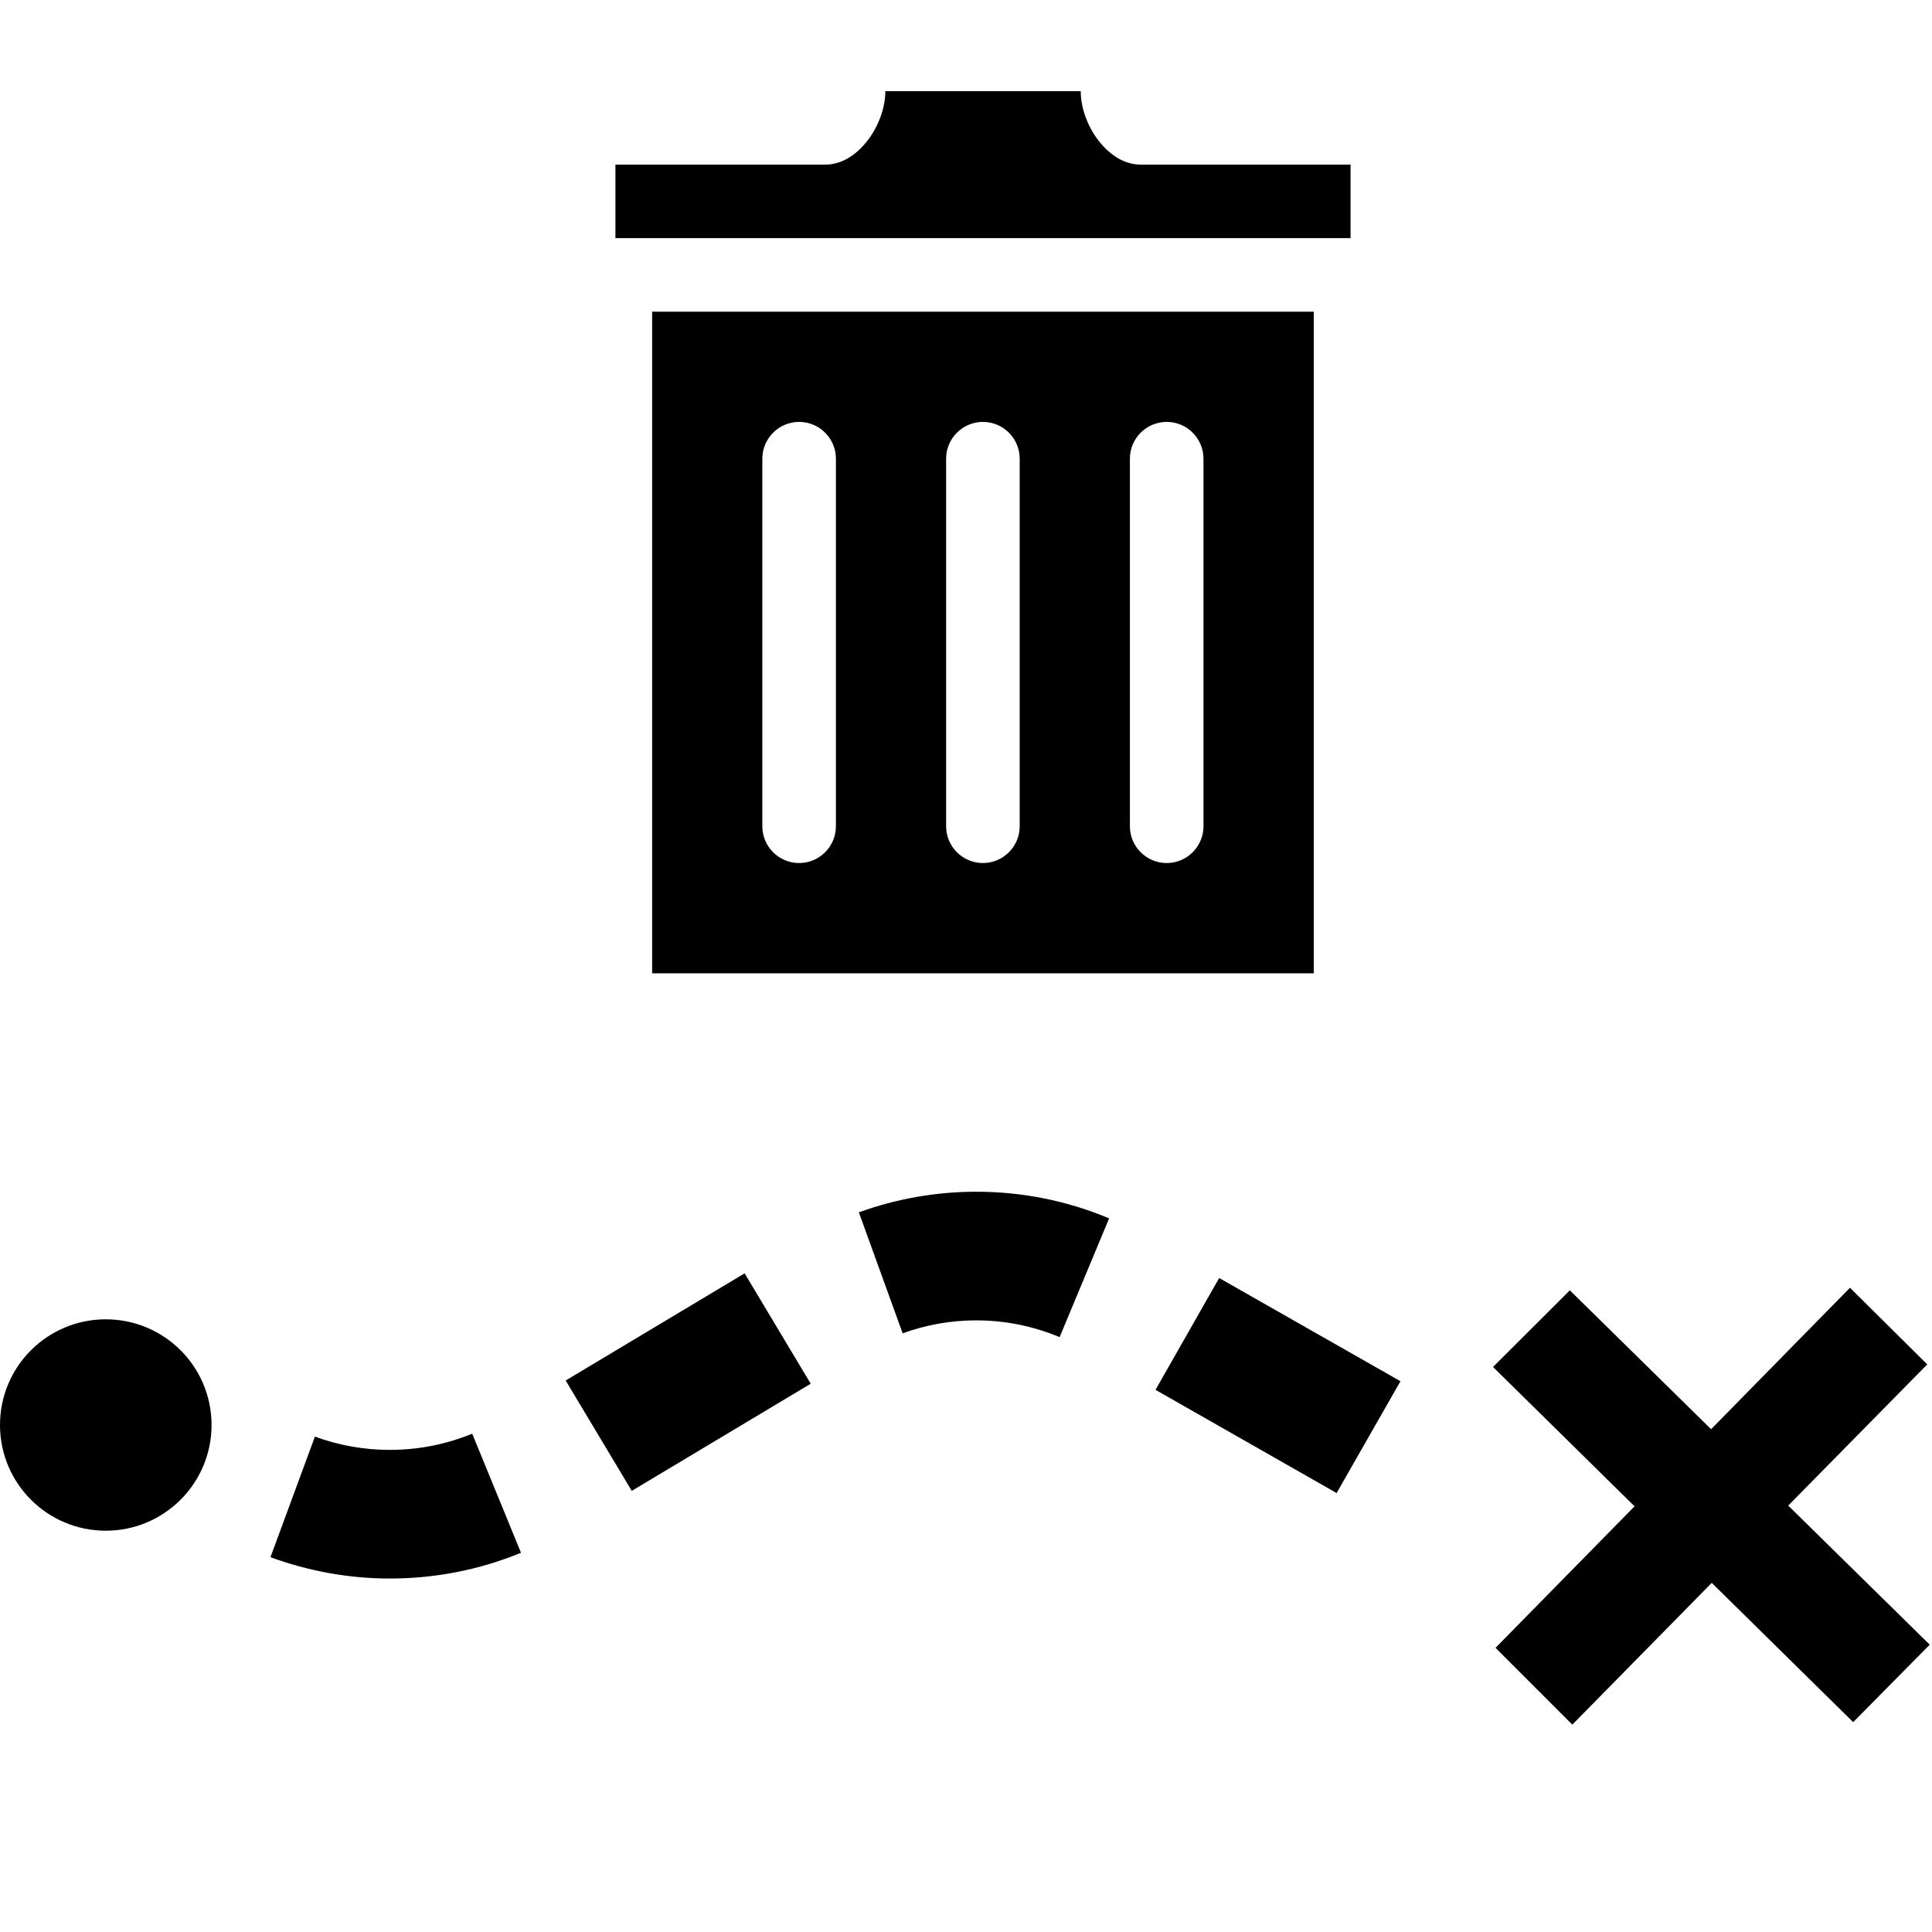
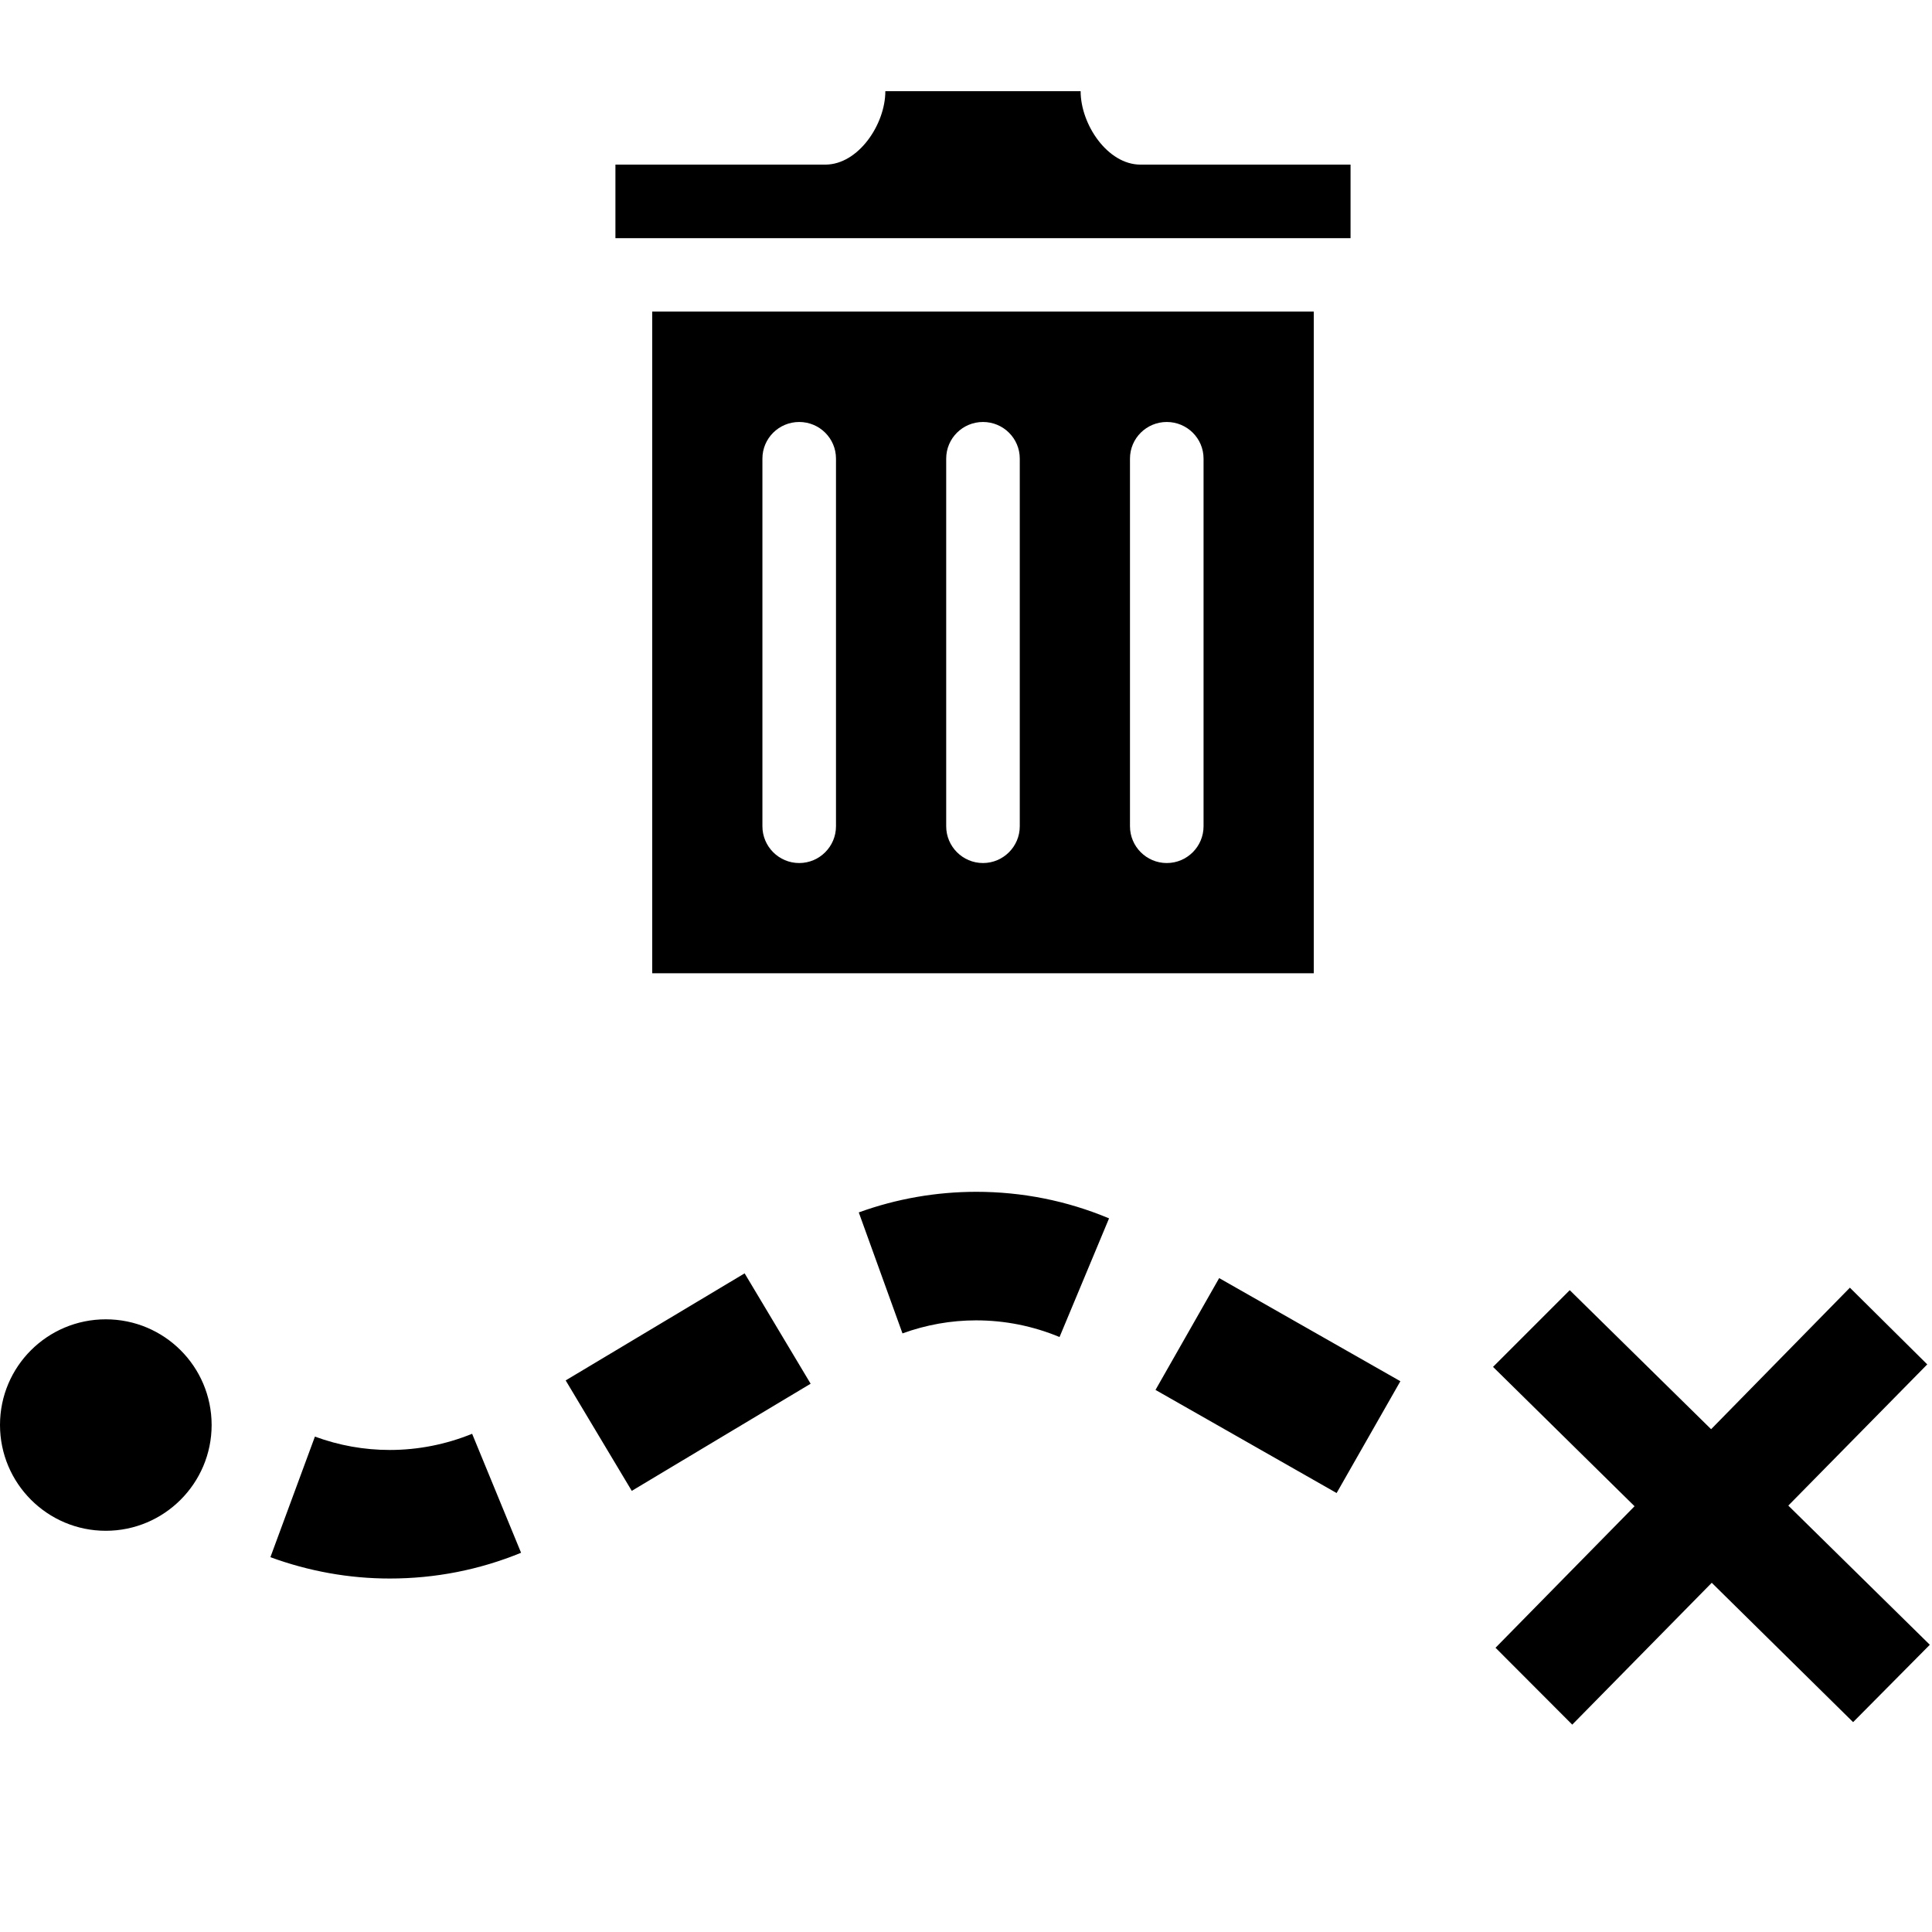
<svg xmlns="http://www.w3.org/2000/svg" width="24" height="24" viewBox="0 0 24 24" version="1.1" id="svg3725">
  <defs id="defs3729" />
-   <path d="m 4.843,19.609 c -0.506,0 -1.005,-0.09 -1.483,-0.265 L 3.912,17.846 c 0.3,0.11 0.612,0.165 0.931,0.165 0.353,0 0.697,-0.068 1.023,-0.201 l 0.606,1.479 C 5.954,19.502 5.406,19.609 4.843,19.609 Z m 11.761,-1.062 -2.25,-1.282 0.791,-1.389 2.252,1.282 z m -8.756,-0.027 -0.821,-1.371 2.223,-1.331 0.821,1.371 z m 5.315,-1.91 c -0.33,-0.137 -0.678,-0.208 -1.036,-0.208 -0.312,0 -0.62,0.054 -0.914,0.161 l -0.544,-1.503 c 0.469,-0.17 0.96,-0.255 1.458,-0.256 0.57,0 1.126,0.111 1.651,0.331 z M 1.314,16.389 c -0.726,0 -1.314,0.587 -1.314,1.313 0,0.726 0.589,1.313 1.314,1.313 0.726,0 1.314,-0.589 1.314,-1.313 C 2.628,16.976 2.04,16.389 1.314,16.389 Z m 22.658,4.042 -1.758,-1.728 1.727,-1.754 -0.96,-0.952 -1.725,1.757 -1.755,-1.725 -0.954,0.952 1.758,1.731 -1.727,1.758 0.954,0.954 1.732,-1.761 1.757,1.73 z" id="path3723" style="stroke-width:1.357" />
-   <path d="M 8.101,3.872 V 12.091 H 16.32 V 3.872 Z m 2.283,6.392 c 0,0.252 -0.205,0.457 -0.457,0.457 -0.252,0 -0.457,-0.205 -0.457,-0.457 V 5.698 c 0,-0.252 0.205,-0.457 0.457,-0.457 0.252,0 0.457,0.205 0.457,0.457 z m 2.283,0 c 0,0.252 -0.205,0.457 -0.457,0.457 -0.252,0 -0.457,-0.205 -0.457,-0.457 V 5.698 c 0,-0.252 0.205,-0.457 0.457,-0.457 0.252,0 0.457,0.205 0.457,0.457 z m 2.283,0 c 0,0.252 -0.205,0.457 -0.457,0.457 -0.252,0 -0.457,-0.205 -0.457,-0.457 V 5.698 c 0,-0.252 0.205,-0.457 0.457,-0.457 0.252,0 0.457,0.205 0.457,0.457 z M 16.777,2.045 V 2.958 H 7.645 V 2.045 h 2.608 c 0.411,0 0.745,-0.502 0.745,-0.913 h 2.427 c 0,0.411 0.333,0.913 0.745,0.913 z" id="path4651" style="stroke-width:0.457" />
+   <path style="stroke-width:1.357" d="M 10.998 1.133 C 10.998 1.544 10.663 2.045 10.252 2.045 L 7.645 2.045 L 7.645 2.959 L 16.777 2.959 L 16.777 2.045 L 14.168 2.045 C 13.757 2.045 13.424 1.544 13.424 1.133 L 10.998 1.133 z M 8.102 3.871 L 8.102 12.09 L 16.32 12.09 L 16.32 3.871 L 8.102 3.871 z M 9.928 5.242 C 10.18 5.242 10.385 5.445 10.385 5.697 L 10.385 10.264 C 10.385 10.516 10.18 10.721 9.928 10.721 C 9.676 10.721 9.471 10.516 9.471 10.264 L 9.471 5.697 C 9.471 5.445 9.676 5.242 9.928 5.242 z M 12.211 5.242 C 12.463 5.242 12.668 5.445 12.668 5.697 L 12.668 10.264 C 12.668 10.516 12.463 10.721 12.211 10.721 C 11.959 10.721 11.754 10.516 11.754 10.264 L 11.754 5.697 C 11.754 5.445 11.959 5.242 12.211 5.242 z M 14.494 5.242 C 14.746 5.242 14.951 5.445 14.951 5.697 L 14.951 10.264 C 14.951 10.516 14.746 10.721 14.494 10.721 C 14.242 10.721 14.037 10.516 14.037 10.264 L 14.037 5.697 C 14.037 5.445 14.242 5.242 14.494 5.242 z M 12.125 14.805 C 11.627 14.806 11.137 14.891 10.668 15.061 L 11.211 16.564 C 11.505 16.457 11.813 16.402 12.125 16.402 C 12.483 16.402 12.832 16.472 13.162 16.609 L 13.777 15.135 C 13.252 14.915 12.695 14.805 12.125 14.805 z M 9.25 15.818 L 7.027 17.148 L 7.848 18.52 L 10.07 17.189 L 9.25 15.818 z M 15.145 15.877 L 14.354 17.266 L 16.604 18.547 L 17.396 17.158 L 15.145 15.877 z M 22.98 15.996 L 21.256 17.754 L 19.5 16.027 L 18.547 16.98 L 20.305 18.711 L 18.578 20.469 L 19.531 21.424 L 21.264 19.662 L 23.02 21.393 L 23.973 20.432 L 22.215 18.703 L 23.941 16.949 L 22.98 15.996 z M 1.314 16.389 C 0.589 16.389 2.9605947e-16 16.975 0 17.701 C 0 18.427 0.589 19.016 1.314 19.016 C 2.04 19.016 2.629 18.426 2.629 17.701 C 2.628 16.975 2.04 16.389 1.314 16.389 z M 5.865 17.811 C 5.54 17.943 5.194 18.012 4.842 18.012 C 4.523 18.012 4.212 17.956 3.912 17.846 L 3.359 19.344 C 3.837 19.519 4.336 19.609 4.842 19.609 C 5.405 19.609 5.954 19.502 6.473 19.289 L 5.865 17.811 z " id="path3723" />
</svg>
